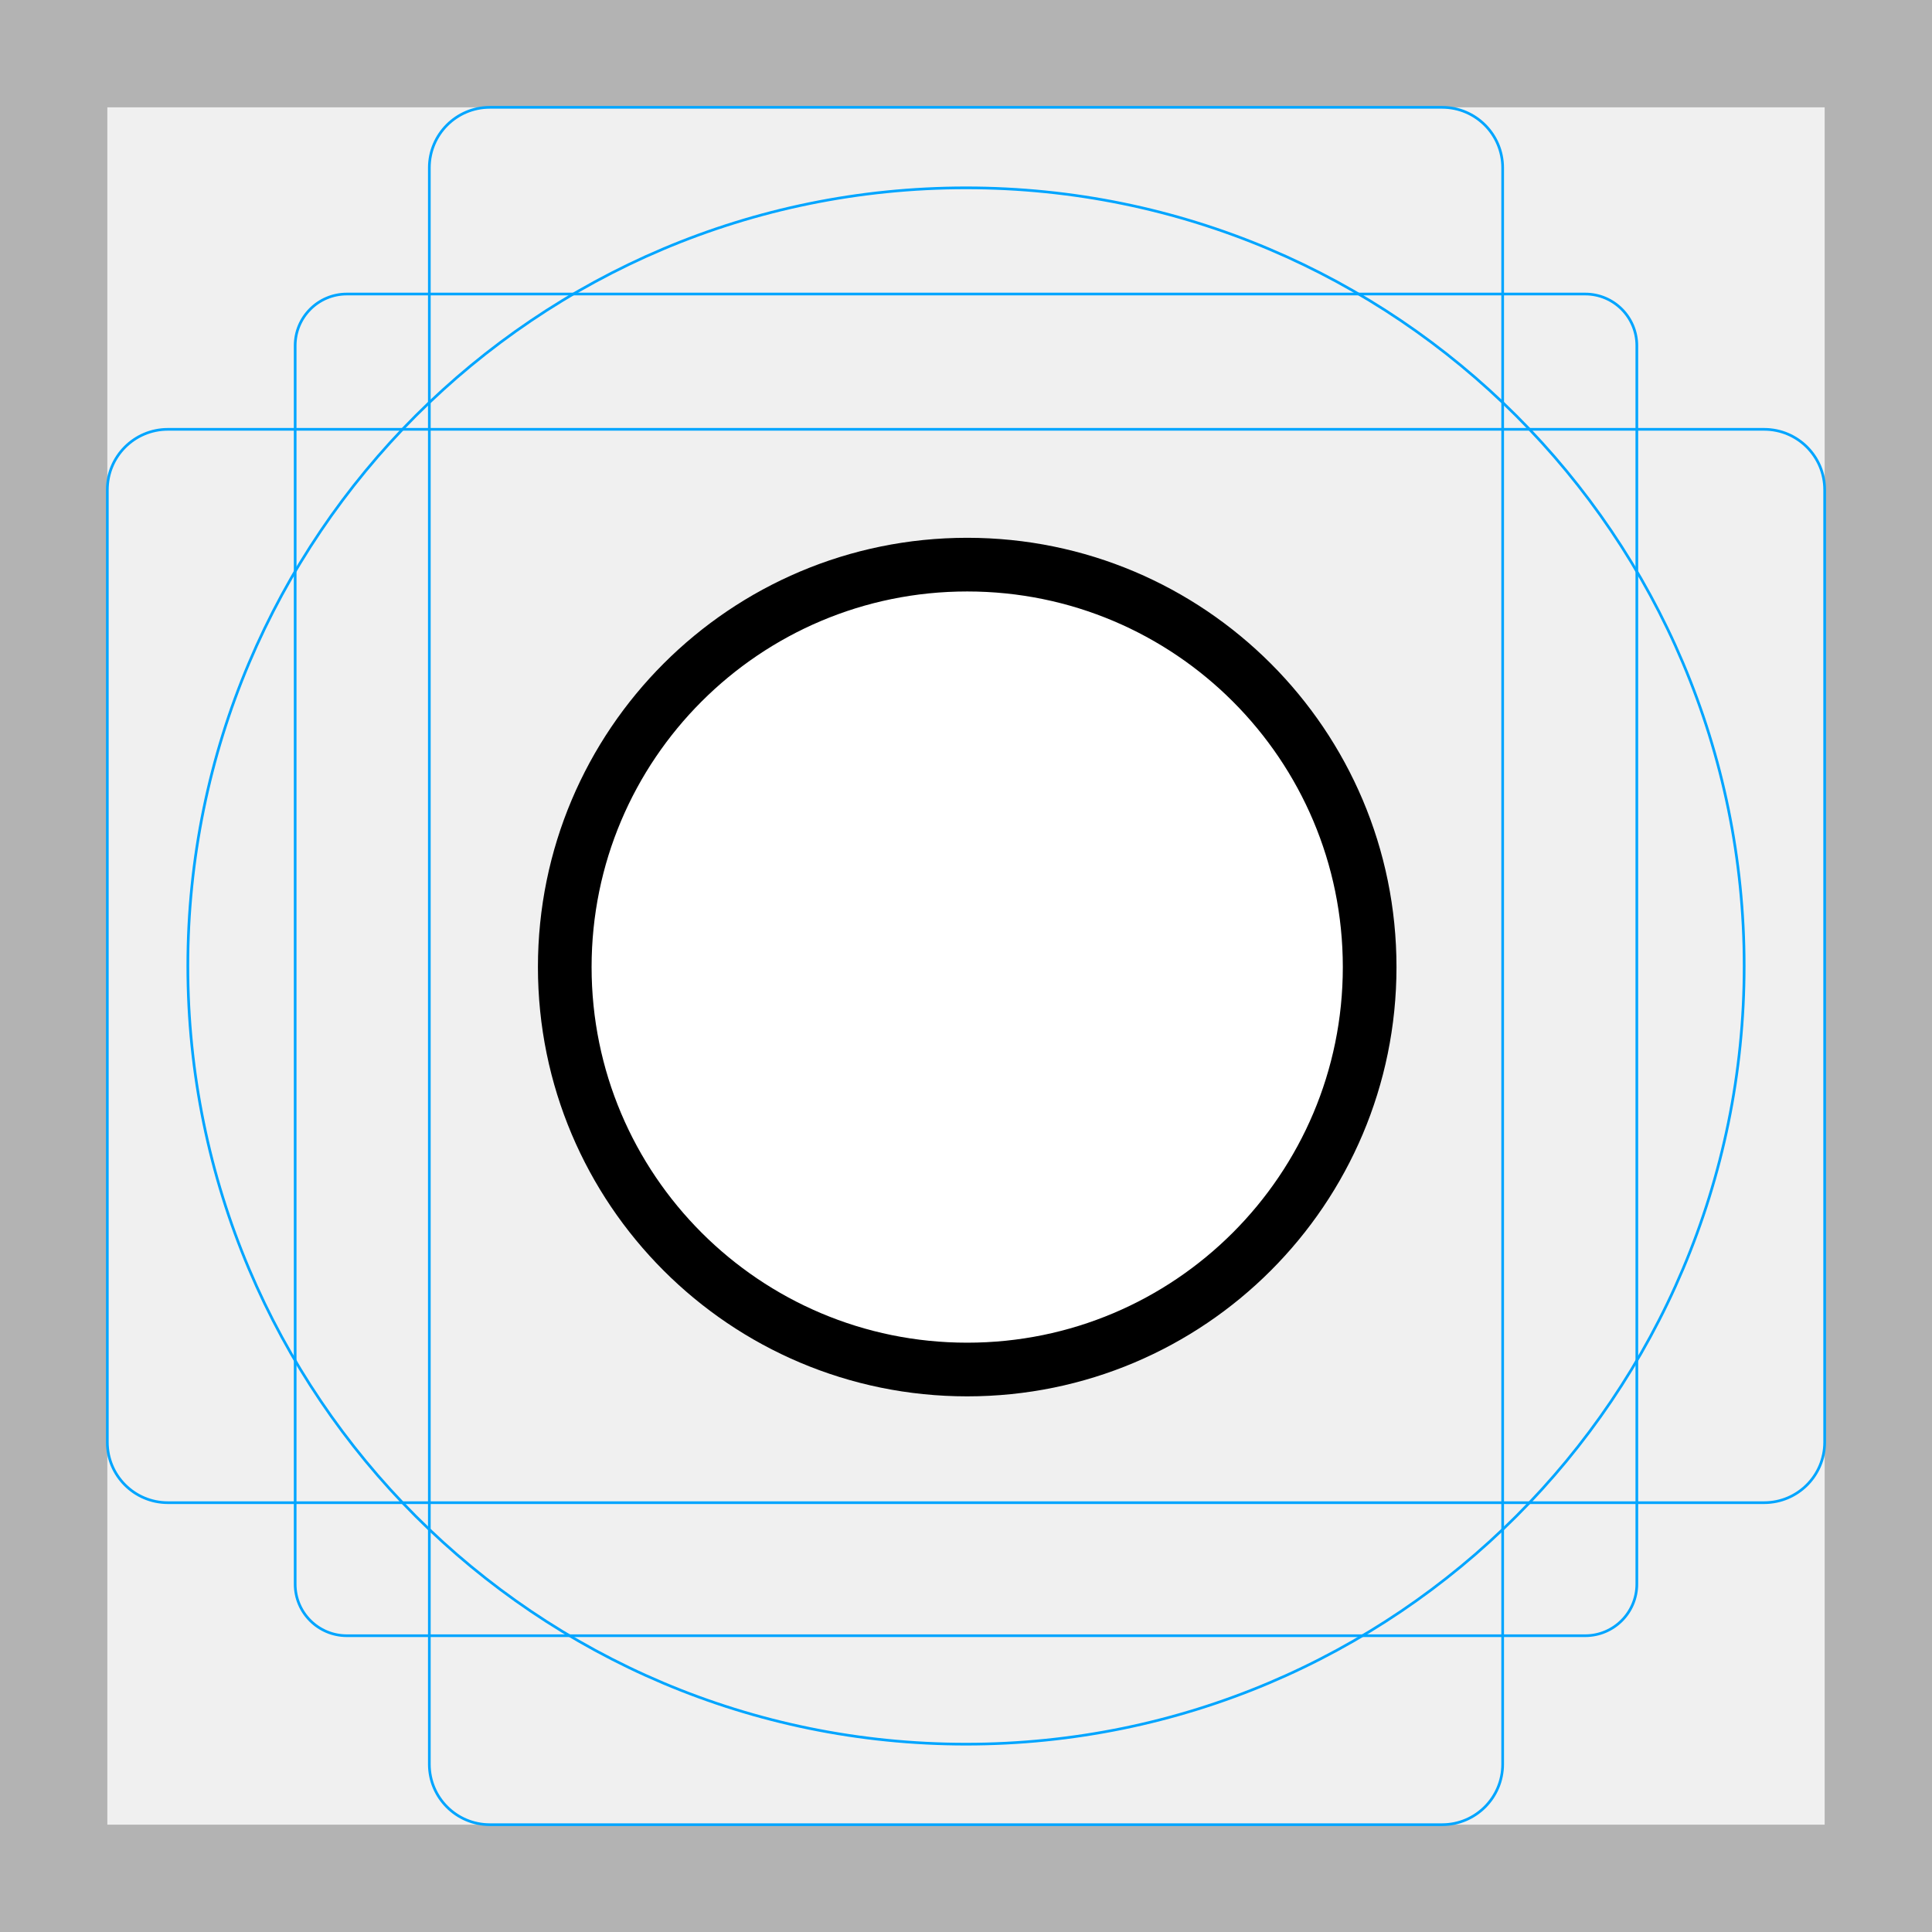
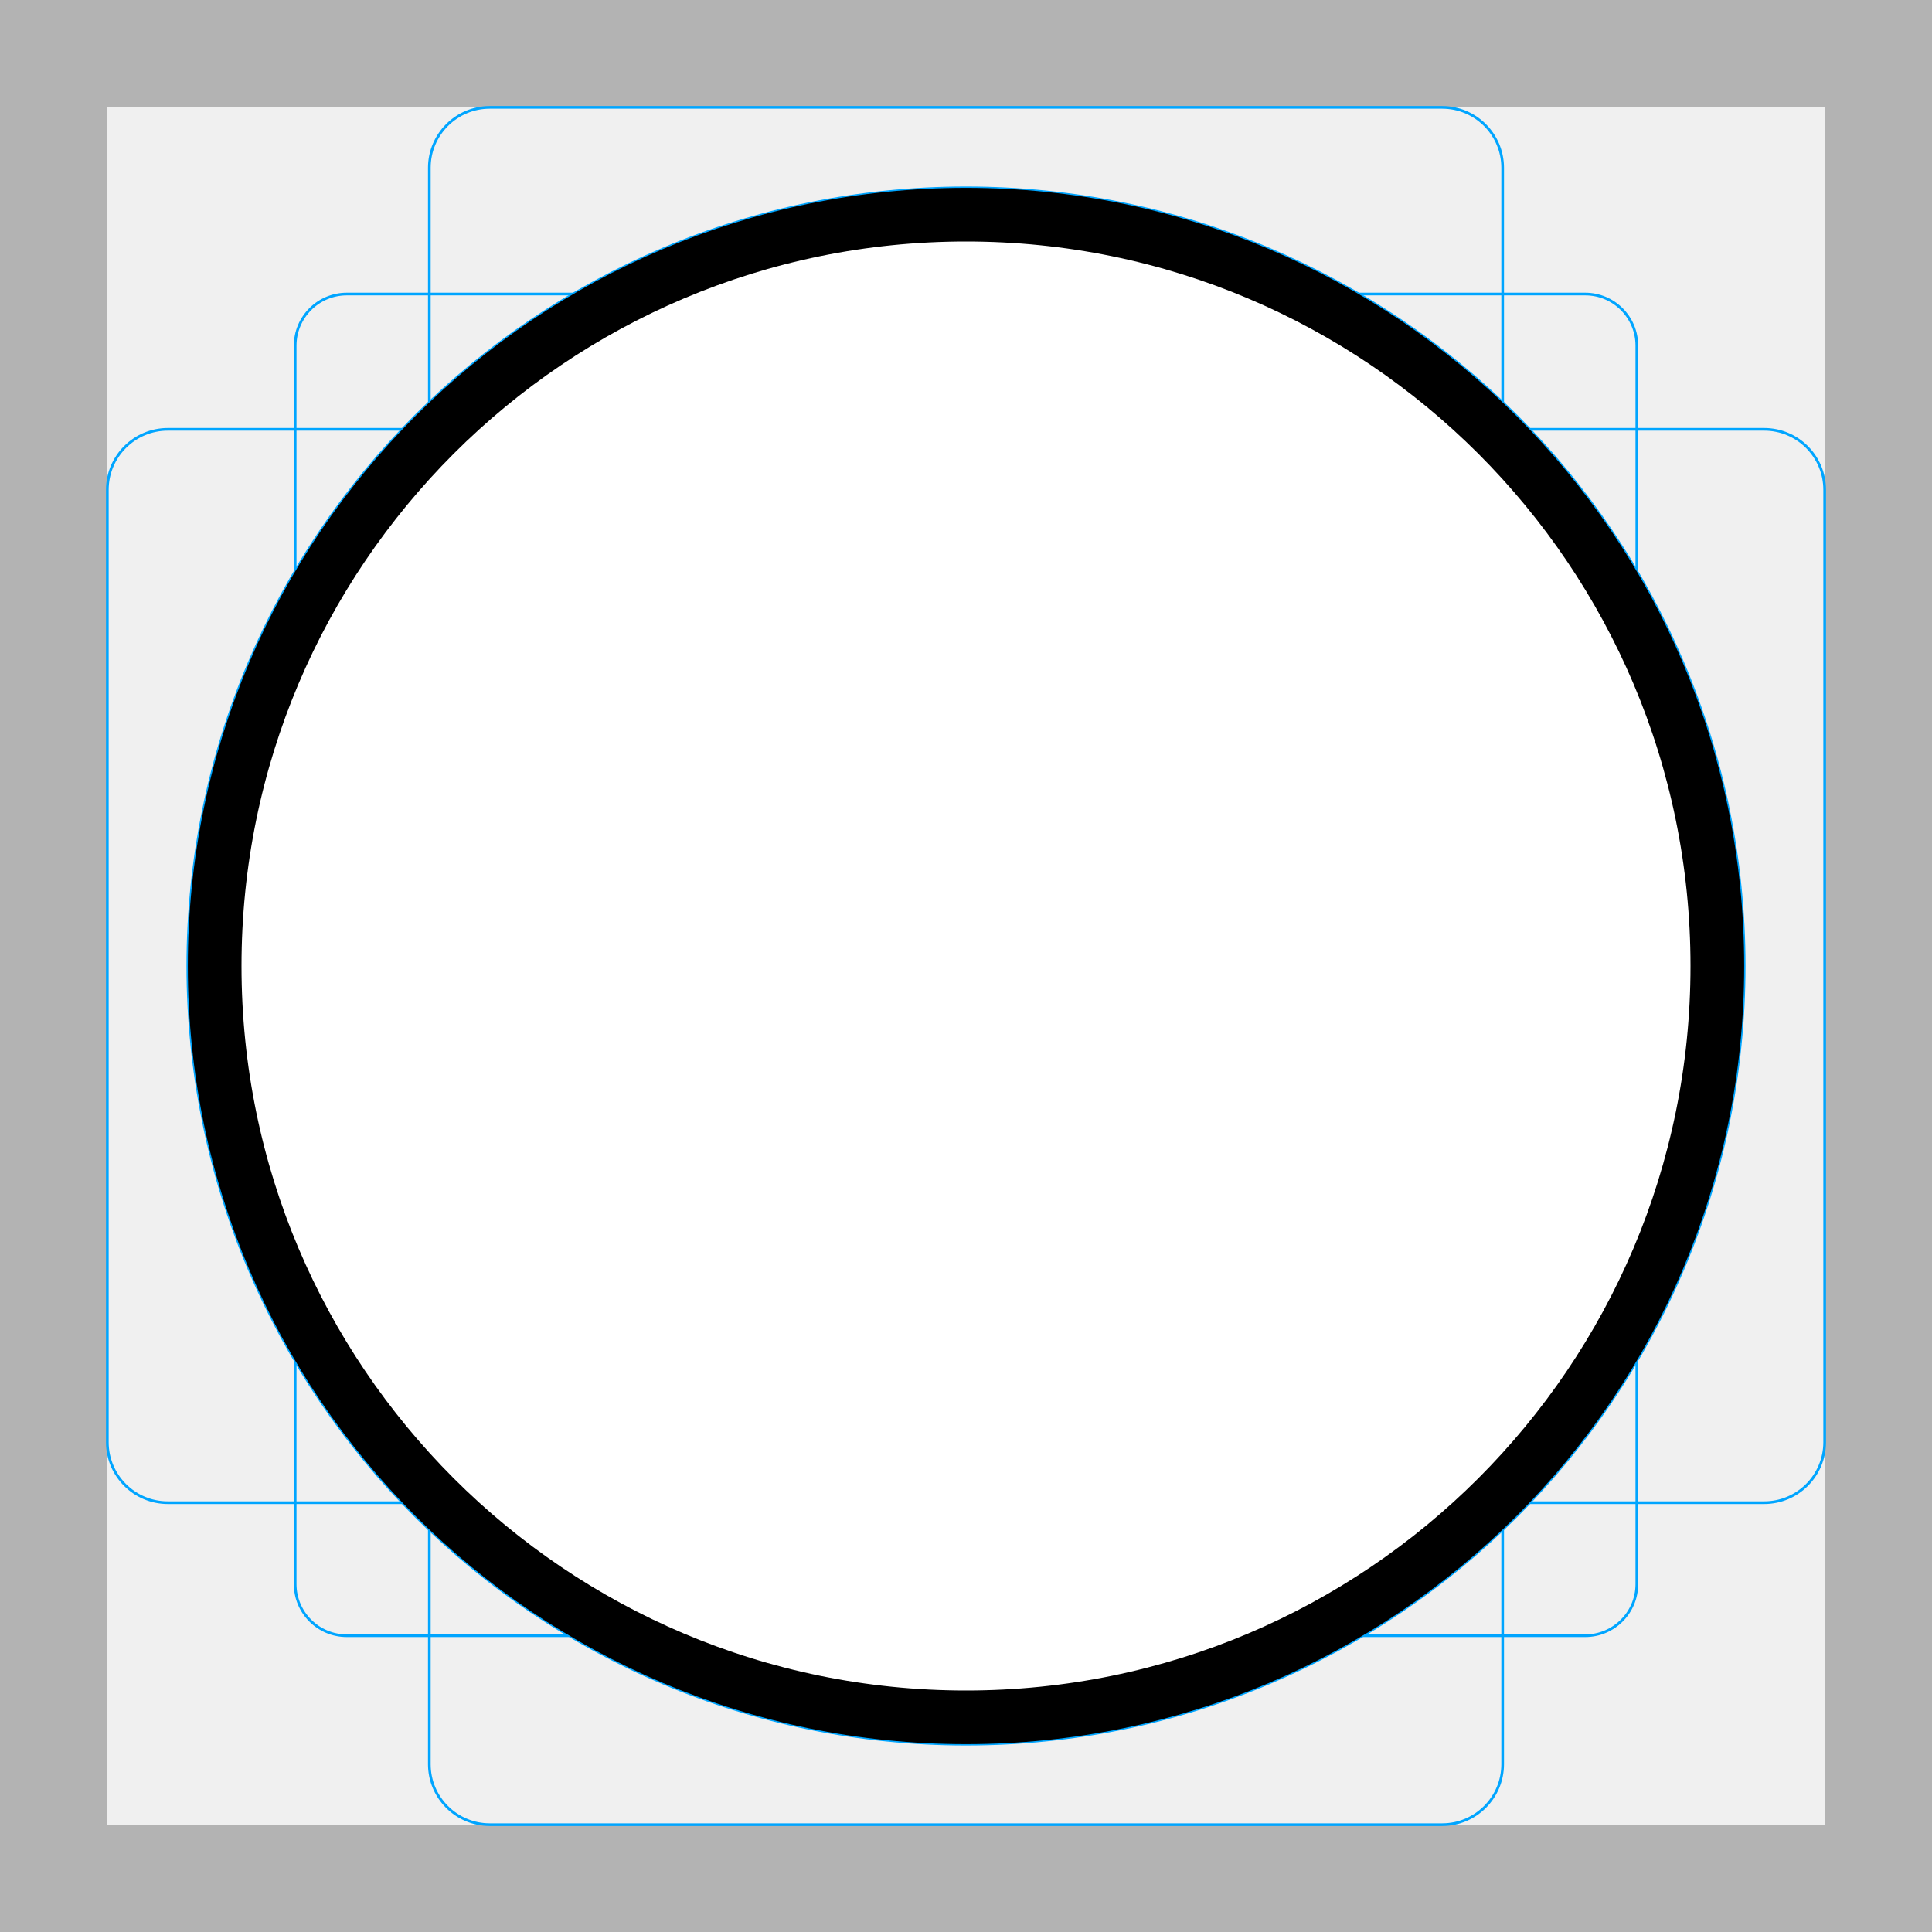
<svg xmlns="http://www.w3.org/2000/svg" id="emoji" viewBox="0 0 72 72">
  <g id="grid">
    <path d="M68,4V68H4V4H68m4-4H0V72H72V0Z" fill="#b3b3b3" />
    <path d="M12.923,10.958H59.077A1.923,1.923,0,0,1,61,12.881V59.035a1.923,1.923,0,0,1-1.923,1.923H12.923A1.923,1.923,0,0,1,11,59.035V12.881A1.923,1.923,0,0,1,12.923,10.958Z" fill="none" stroke="#00a5ff" stroke-miterlimit="10" stroke-width="0.1" />
-     <rect x="16" y="4" width="40" height="64" rx="2.254" fill="none" stroke="#00a5ff" stroke-miterlimit="10" stroke-width="0.1" />
-     <rect x="16" y="4" width="40" height="64" rx="2.254" transform="translate(72) rotate(90)" fill="none" stroke="#00a5ff" stroke-miterlimit="10" stroke-width="0.1" />
+     <rect x="16" y="4" width="40" height="64" rx="2.254" ry="2.254" fill="none" stroke="#00a5ff" stroke-miterlimit="10" stroke-width="0.1" />
+     <rect x="16" y="4" width="40" height="64" rx="2.254" ry="2.254" transform="translate(72) rotate(90)" fill="none" stroke="#00a5ff" stroke-miterlimit="10" stroke-width="0.1" />
    <circle cx="36" cy="36" r="29" fill="none" stroke="#00a5ff" stroke-miterlimit="10" stroke-width="0.1" />
  </g>
  <g id="color">
-     <circle cx="36.045" cy="36.04" r="14.998" fill="#fff" />
+     <circle cx="36" cy="36" r="28" fill="#fff" />
  </g>
  <g id="line">
-     <circle cx="36.045" cy="36.04" r="14.998" fill="#fff" stroke="#000" stroke-linecap="round" stroke-linejoin="round" stroke-width="2" />
+     <circle cx="36" cy="36" r="28" fill="none" stroke="#000" stroke-linejoin="round" stroke-width="2" />
  </g>
</svg>
